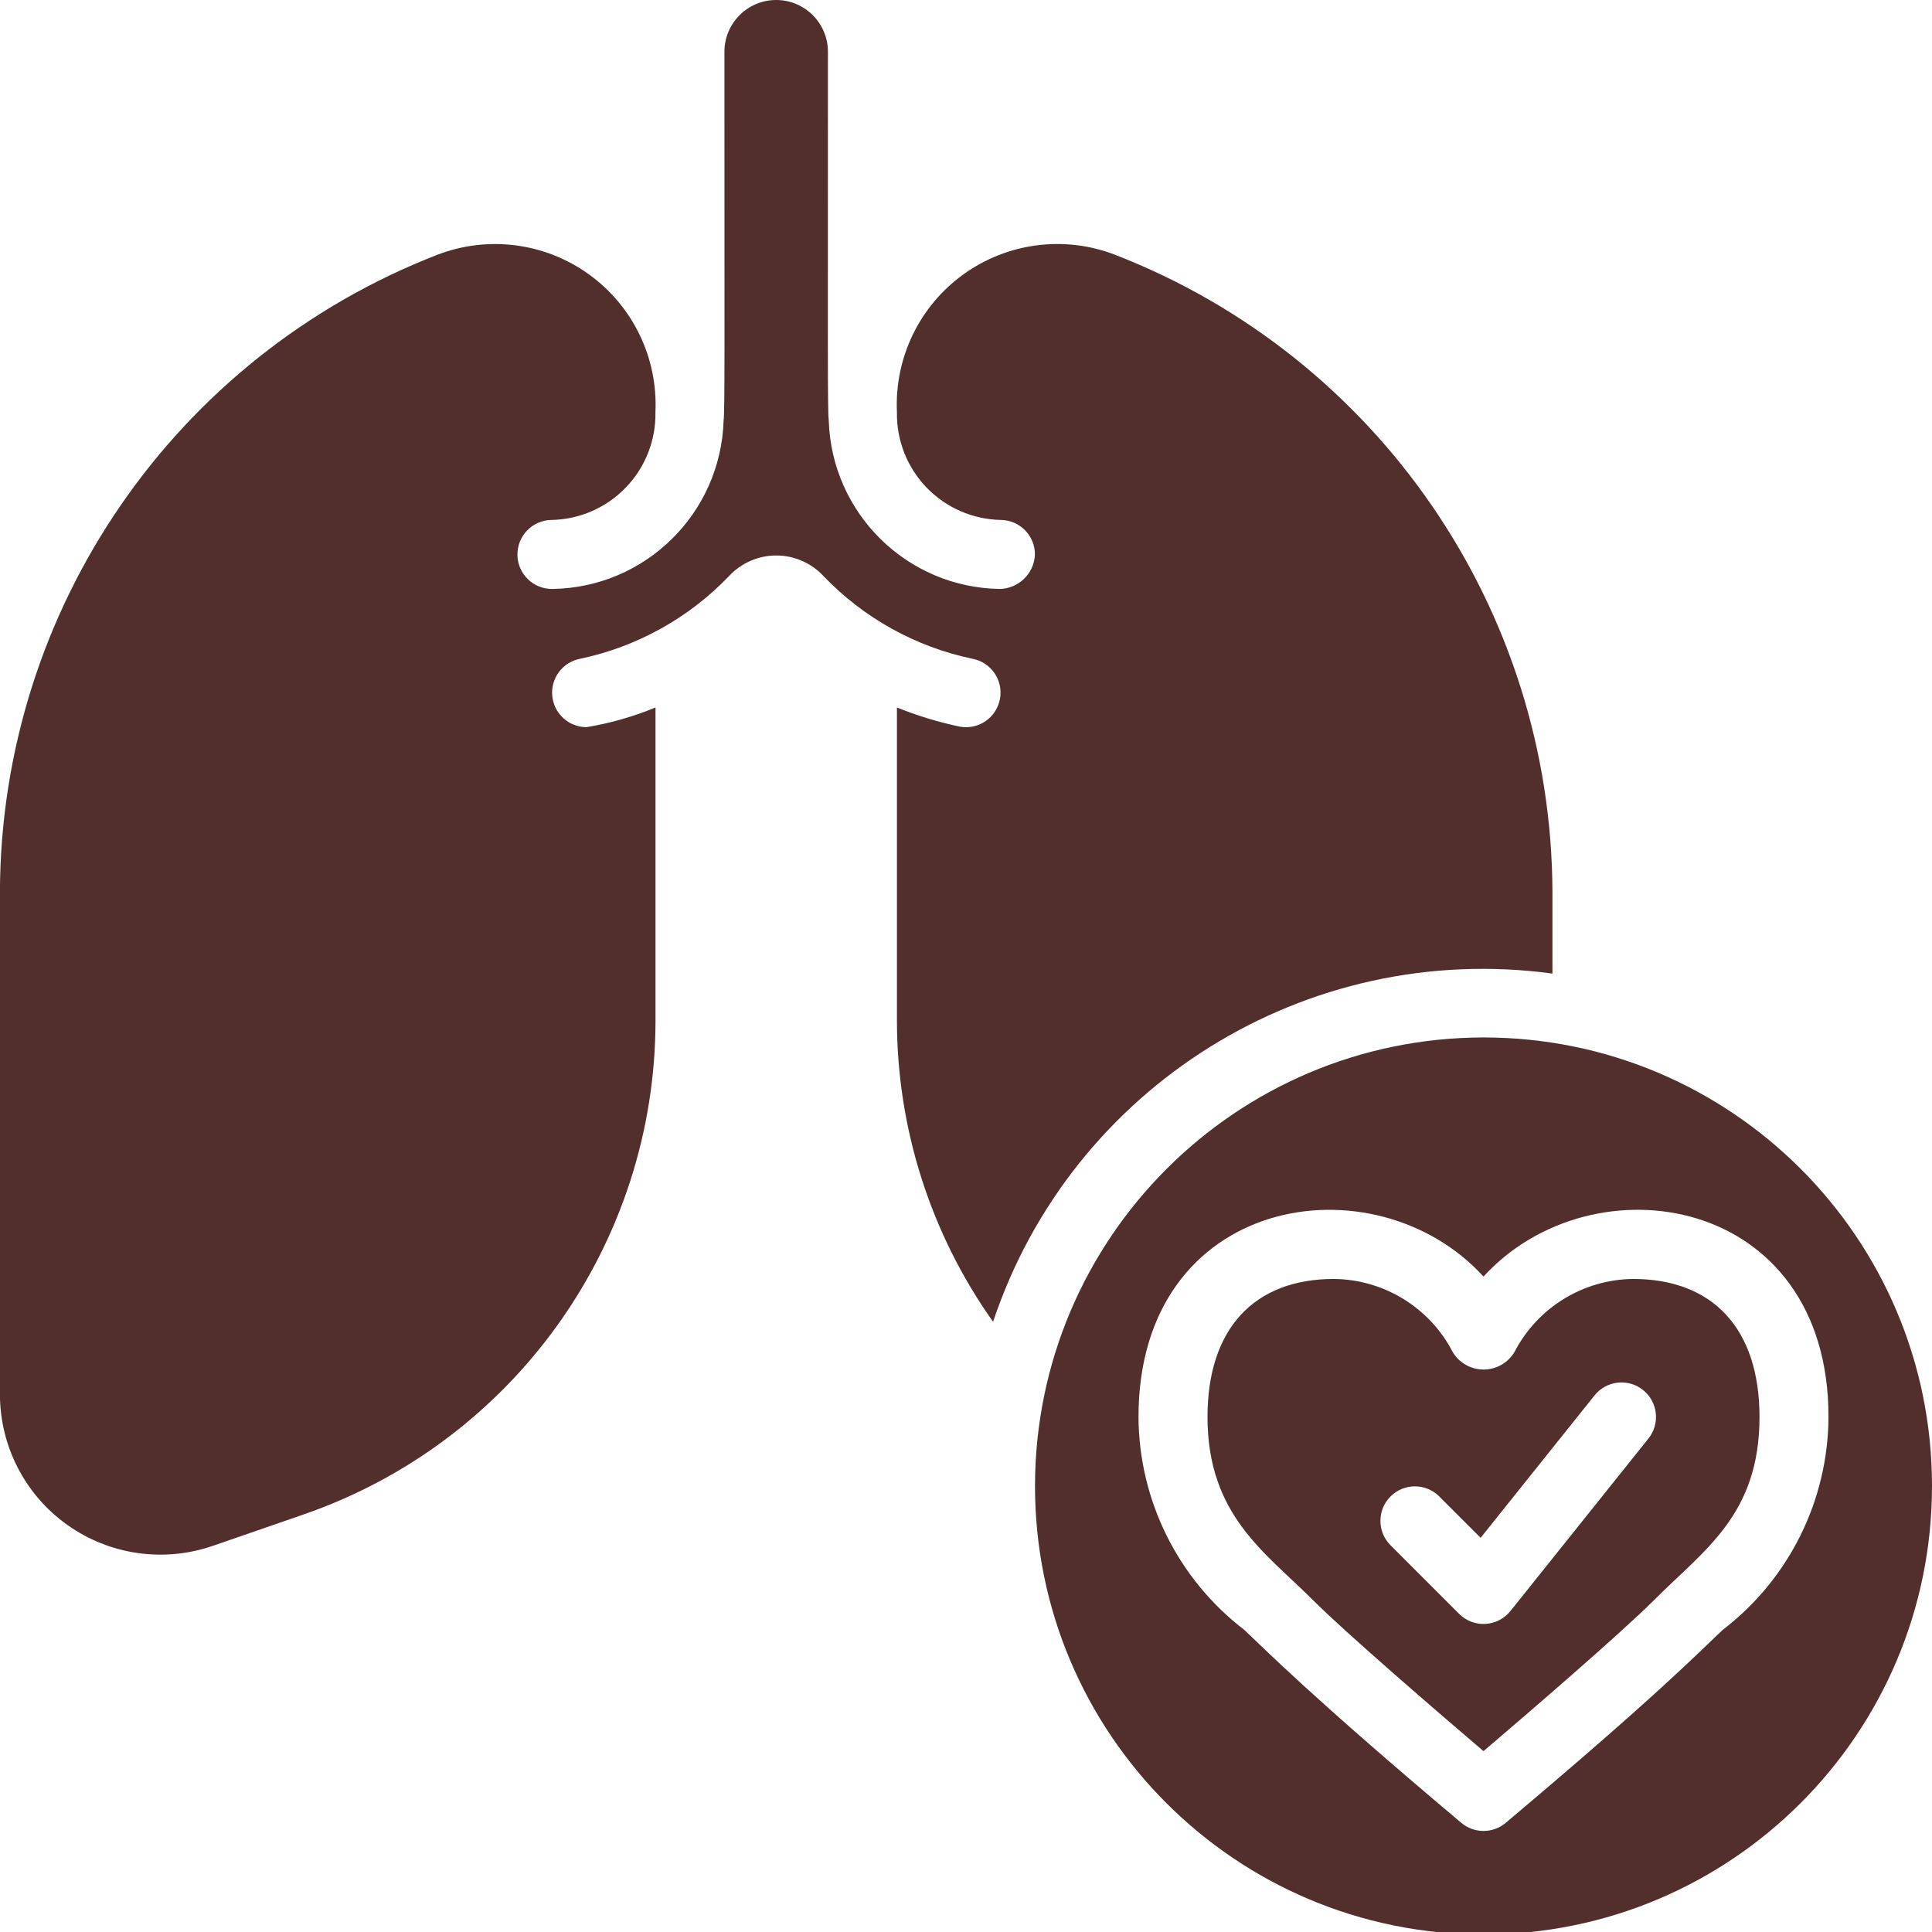
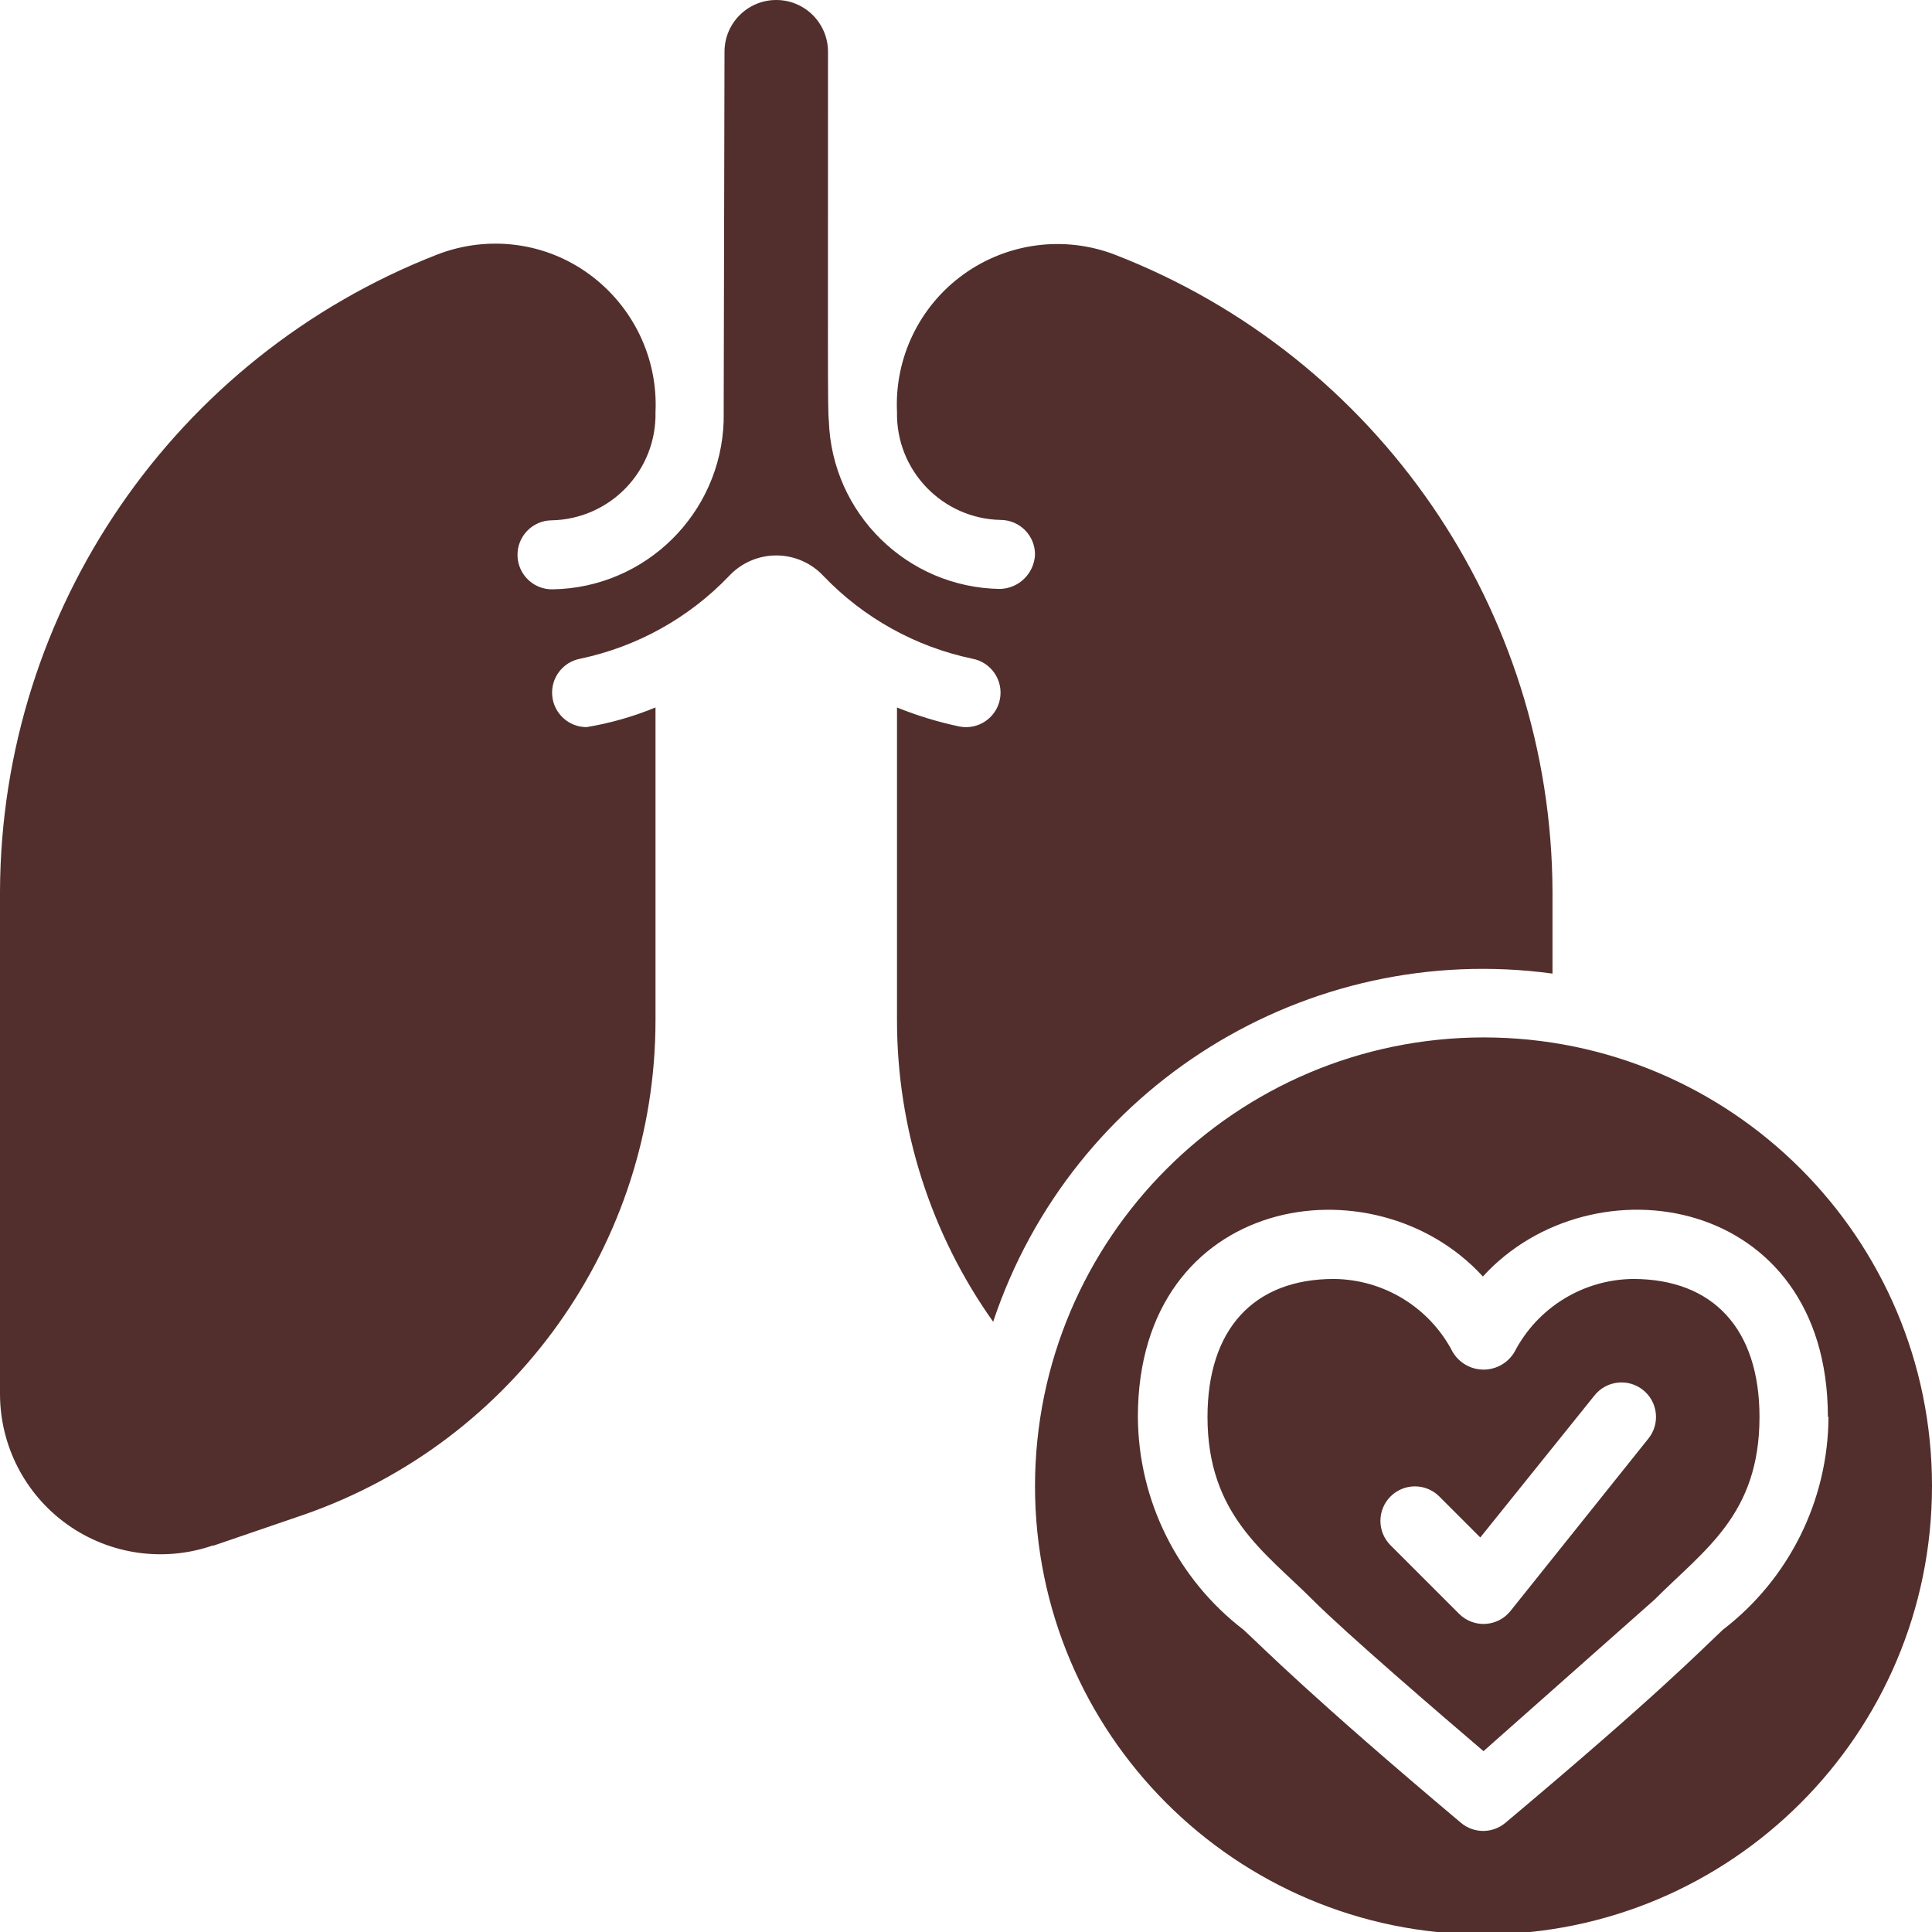
- <svg xmlns="http://www.w3.org/2000/svg" height="56" width="56">
-   <rect id="backgroundrect" width="100%" height="100%" x="0" y="0" fill="none" stroke="none" />
-   <g class="currentLayer" style="">
-     <g id="006---Healthy-Lungs" class="" fill-opacity="1" fill="#522f2c">
-       <path id="Shape" d="m6.173,44.806 l2.63,-0.91 c6.102,-2.112 10.195,-7.858 10.197,-14.315 v-9.074 c-0.643,0.265 -1.314,0.457 -2,0.57 c-0.516,-0.001 -0.946,-0.395 -0.993,-0.909 s0.305,-0.979 0.812,-1.074 c1.644,-0.346 3.145,-1.18 4.308,-2.392 c0.354,-0.383 0.852,-0.601 1.373,-0.601 s1.02,0.218 1.373,0.601 c1.164,1.213 2.666,2.047 4.311,2.392 c0.543,0.101 0.902,0.623 0.8,1.167 s-0.623,0.902 -1.167,0.8 c-0.622,-0.131 -1.23,-0.316 -1.819,-0.554 v9.074 c0.002,3.129 0.976,6.18 2.787,8.731 c2.278,-6.822 9.086,-11.06 16.213,-10.092 v-2.379 c-0.029,-8.174 -5.06,-15.497 -12.679,-18.457 c-1.467,-0.565 -3.12,-0.351 -4.395,0.569 s-1.999,2.421 -1.926,3.991 c-0.015,0.815 0.294,1.602 0.859,2.188 s1.341,0.924 2.156,0.939 c0.552,0.008 0.993,0.462 0.985,1.014 c-0.03,0.543 -0.471,0.972 -1.015,0.986 c-2.693,-0.039 -4.878,-2.19 -4.961,-4.882 c-0.037,-0.3 -0.024,-1.988 -0.024,-10.689 c0,-0.828 -0.672,-1.5 -1.5,-1.5 s-1.5,0.672 -1.5,1.5 c0,8.7 0.013,10.388 -0.024,10.689 c-0.083,2.692 -2.268,4.843 -4.961,4.882 c-0.552,0.008 -1.007,-0.433 -1.015,-0.985 s0.433,-1.007 0.985,-1.015 c0.815,-0.014 1.59,-0.352 2.156,-0.939 s0.875,-1.374 0.859,-2.188 c0.073,-1.57 -0.652,-3.071 -1.927,-3.991 c-1.275,-0.92 -2.928,-1.133 -4.395,-0.568 c-7.619,2.96 -12.649,10.282 -12.678,18.456 v14.57 c-0,1.505 0.727,2.917 1.953,3.789 c1.226,0.873 2.798,1.098 4.22,0.606 z" fill="#522f2c" />
-       <path id="Shape" d="m42.105,39.184 c-0.668,-1.285 -1.99,-2.097 -3.438,-2.113 c-2.33,0 -3.667,1.458 -3.667,4 c0,2.848 1.682,3.931 3.04,5.293 c0.984,0.984 3.707,3.325 4.96,4.394 c1.253,-1.069 3.976,-3.41 4.96,-4.394 c1.445,-1.449 3.04,-2.46 3.04,-5.293 c0,-2.542 -1.337,-4 -3.667,-4 c-1.446,0.017 -2.766,0.829 -3.433,2.113 c-0.187,0.318 -0.529,0.513 -0.898,0.513 s-0.71,-0.195 -0.898,-0.513 zm4.114,1.262 c0.345,-0.431 0.975,-0.501 1.406,-0.156 s0.501,0.975 0.156,1.406 l-4,5 c-0.178,0.222 -0.442,0.358 -0.726,0.374 c-0.284,0.016 -0.561,-0.09 -0.762,-0.292 l-2,-2 c-0.379,-0.392 -0.374,-1.016 0.012,-1.402 s1.009,-0.391 1.402,-0.012 l1.21,1.21 z" fill="#522f2c" />
-       <path id="Shape" d="m30,43.071 c0,7.18 5.82,13 13,13 s13,-5.82 13,-13 s-5.82,-13 -13,-13 c-7.176,0.008 -12.992,5.824 -13,13 zm23,-2 c-0.012,2.419 -1.143,4.697 -3.063,6.169 c-0.658,0.615 -1.839,1.847 -6.291,5.594 c-0.373,0.316 -0.919,0.316 -1.292,0 c-4.369,-3.677 -5.742,-5.081 -6.291,-5.594 c-1.92,-1.472 -3.051,-3.75 -3.063,-6.169 c0,-6.455 6.844,-7.527 10,-4.069 c3.161,-3.463 10,-2.381 10,4.069 z" fill="#522f2c" transform="" />
-     </g>
-   </g>
+ <svg xmlns="http://www.w3.org/2000/svg" height="56" width="56" fill="#522f2c">
+   <path d="M6.173 44.806l2.63-.9C14.905 41.784 18.998 36.038 19 29.58v-9.074a9.16 9.16 0 0 1-2 .57 1 1 0 0 1-.181-1.983 8.35 8.35 0 0 0 4.308-2.392 1.87 1.87 0 0 1 2.747 0 8.35 8.35 0 0 0 4.31 2.392 1 1 0 1 1-.366 1.967A10.74 10.74 0 0 1 26 20.507v9.074a15.1 15.1 0 0 0 2.787 8.731A14.97 14.97 0 0 1 45 28.22v-2.38A19.88 19.88 0 0 0 32.321 7.384c-1.467-.565-3.12-.35-4.395.57A4.65 4.65 0 0 0 26 11.944a3.07 3.07 0 0 0 3.015 3.127A1 1 0 0 1 30 16.085c-.03.543-.47.972-1.015.986a5.04 5.04 0 0 1-4.961-4.882C23.987 11.9 24 10.2 24 1.5a1.5 1.5 0 1 0-3 0l-.024 10.7a5.04 5.04 0 0 1-4.961 4.882 1 1 0 1 1-.03-2A3.07 3.07 0 0 0 19 11.944c.073-1.57-.652-3.07-1.927-4s-2.928-1.133-4.395-.568C5.06 10.345.03 17.667 0 25.84V40.4a4.65 4.65 0 0 0 6.173 4.395zm35.932-5.622a3.92 3.92 0 0 0-3.438-2.113c-2.33 0-3.667 1.458-3.667 4 0 2.848 1.682 3.93 3.04 5.293.984.984 3.707 3.325 4.96 4.394l4.96-4.394c1.445-1.45 3.04-2.46 3.04-5.293 0-2.542-1.337-4-3.667-4a3.92 3.92 0 0 0-3.433 2.113 1.04 1.04 0 0 1-1.795 0zm4.114 1.262a1 1 0 0 1 1.562 1.25l-4 5a1 1 0 0 1-1.488.082l-2-2a1 1 0 0 1 1.414-1.414l1.2 1.2zM30 43.07c0 7.18 5.82 13 13 13s13-5.82 13-13-5.82-13-13-13a13.02 13.02 0 0 0-13 13zm23-2c-.012 2.42-1.143 4.697-3.063 6.17-.658.615-1.84 1.847-6.3 5.594a1 1 0 0 1-1.292 0c-4.37-3.677-5.742-5.08-6.3-5.594-1.92-1.472-3.05-3.75-3.063-6.17 0-6.455 6.844-7.527 10-4.07 3.16-3.463 10-2.38 10 4.07z" />
</svg>
